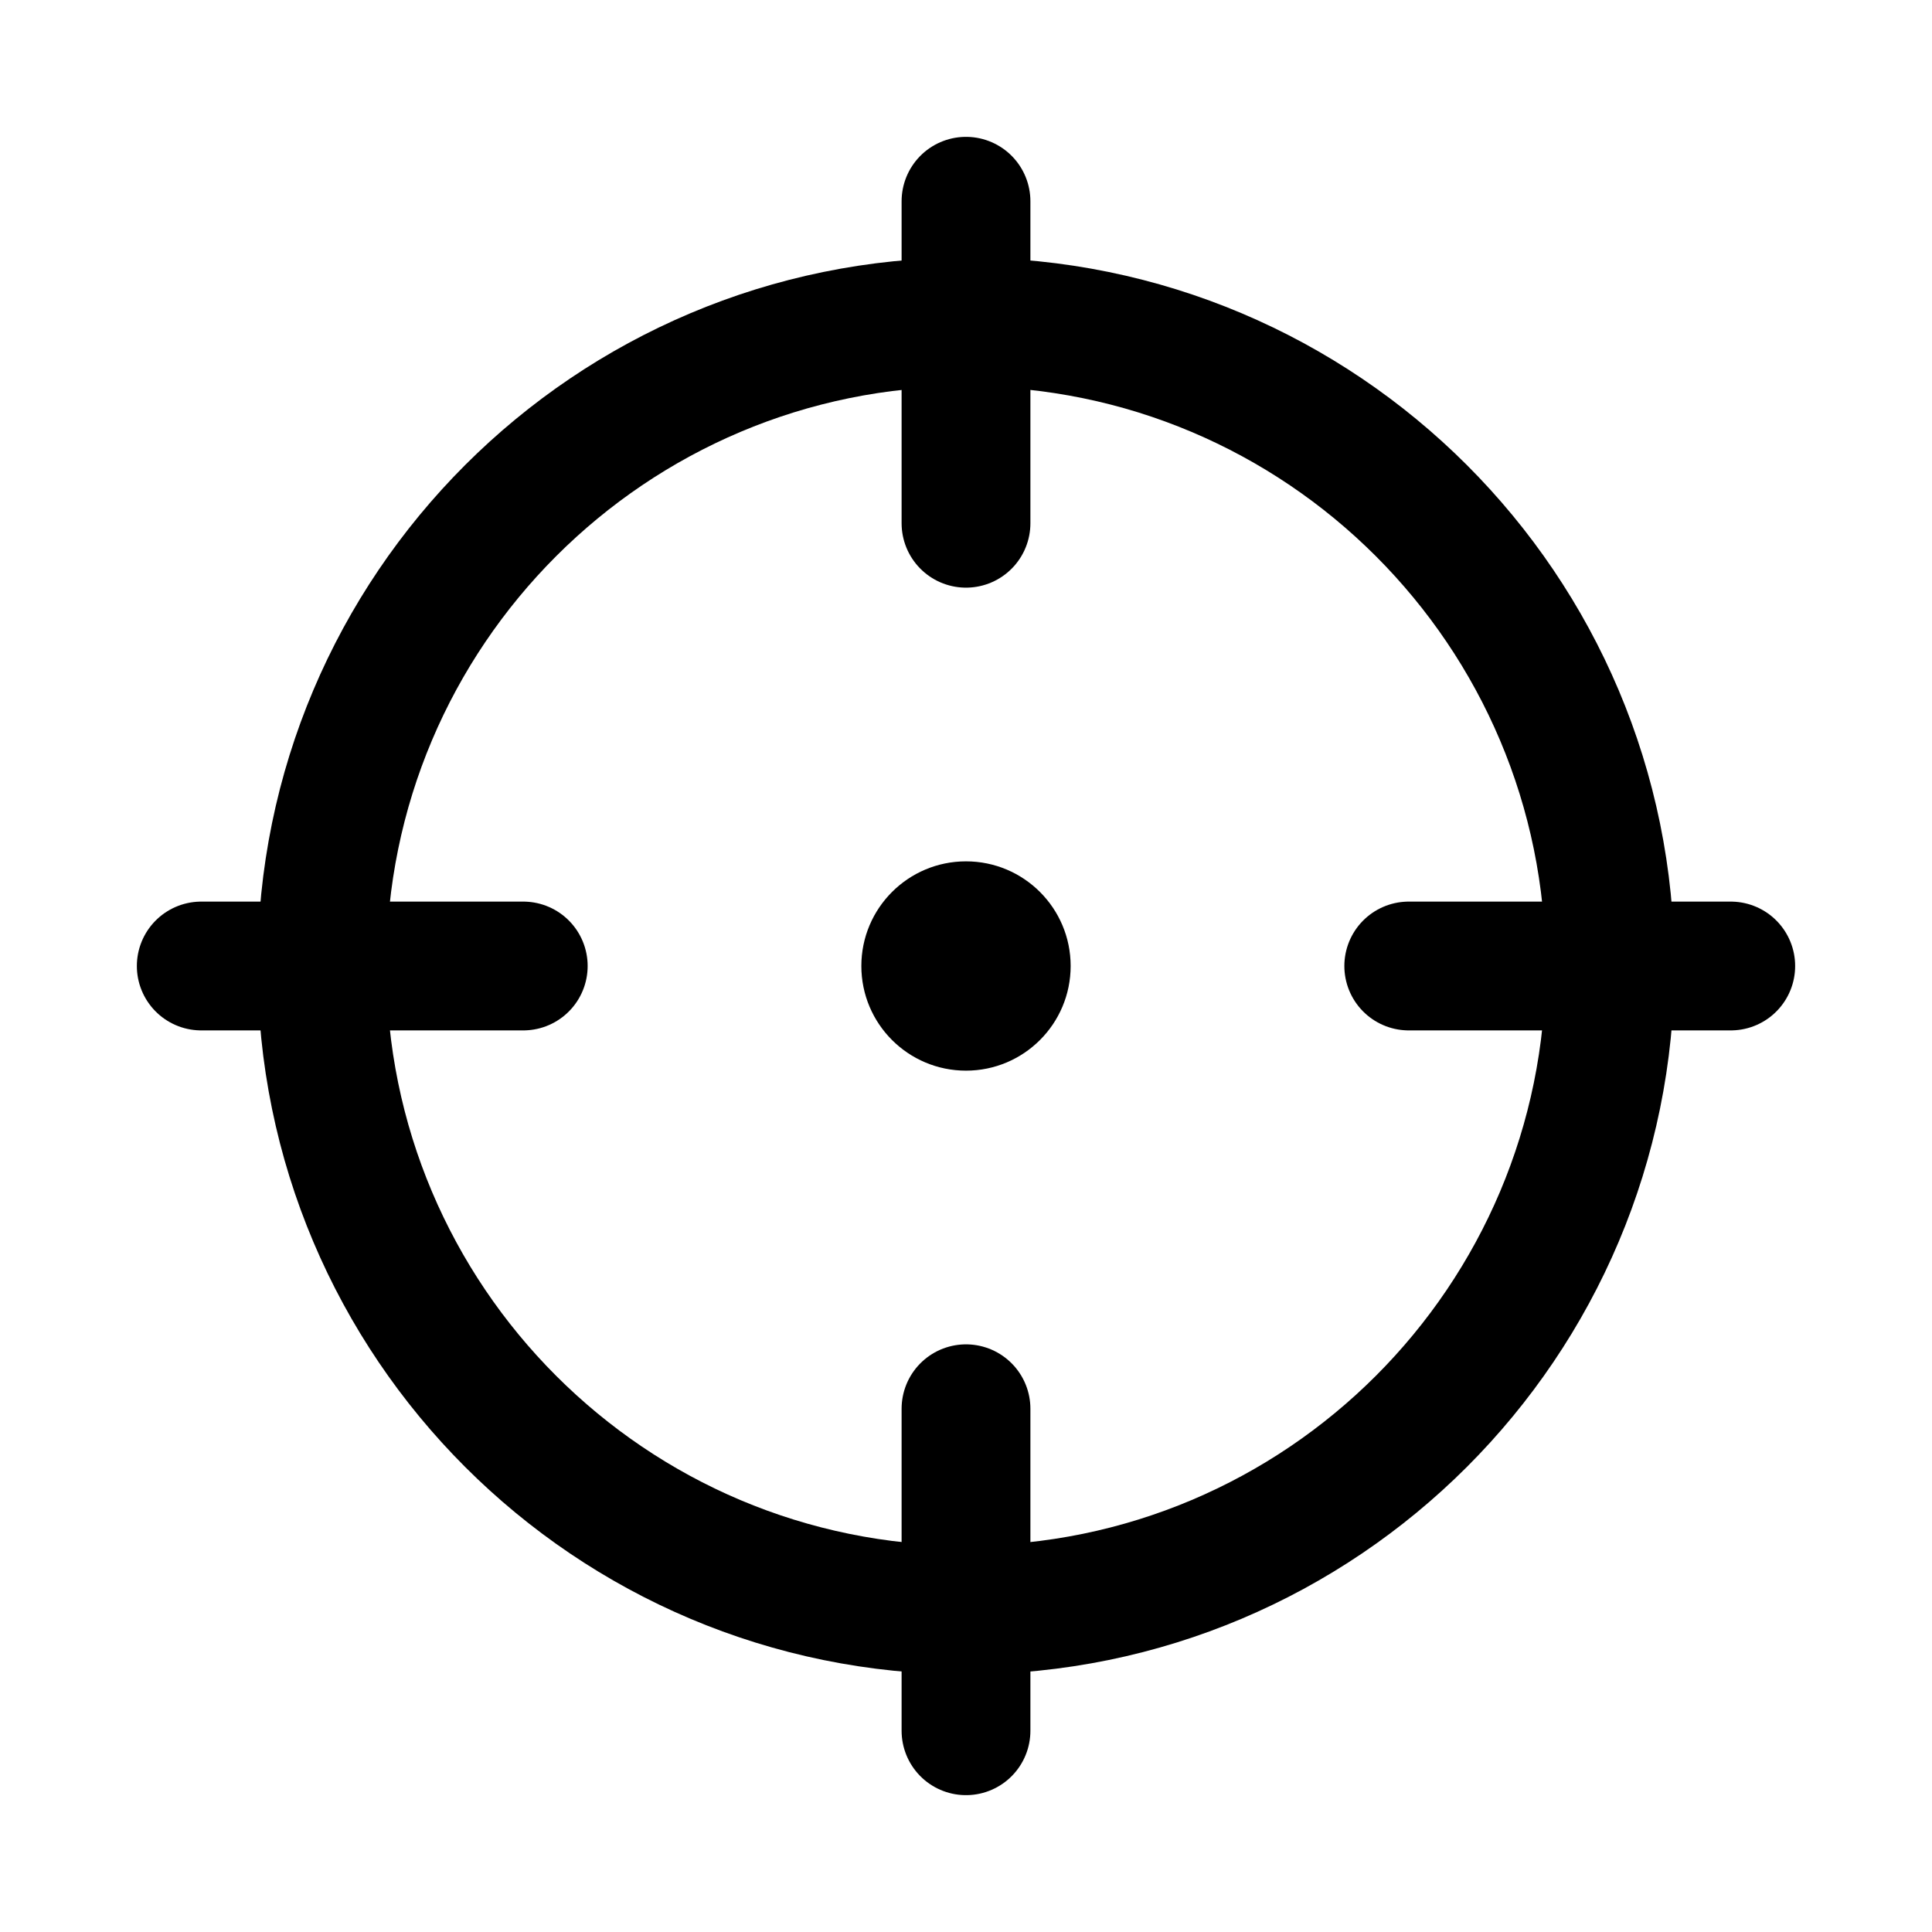
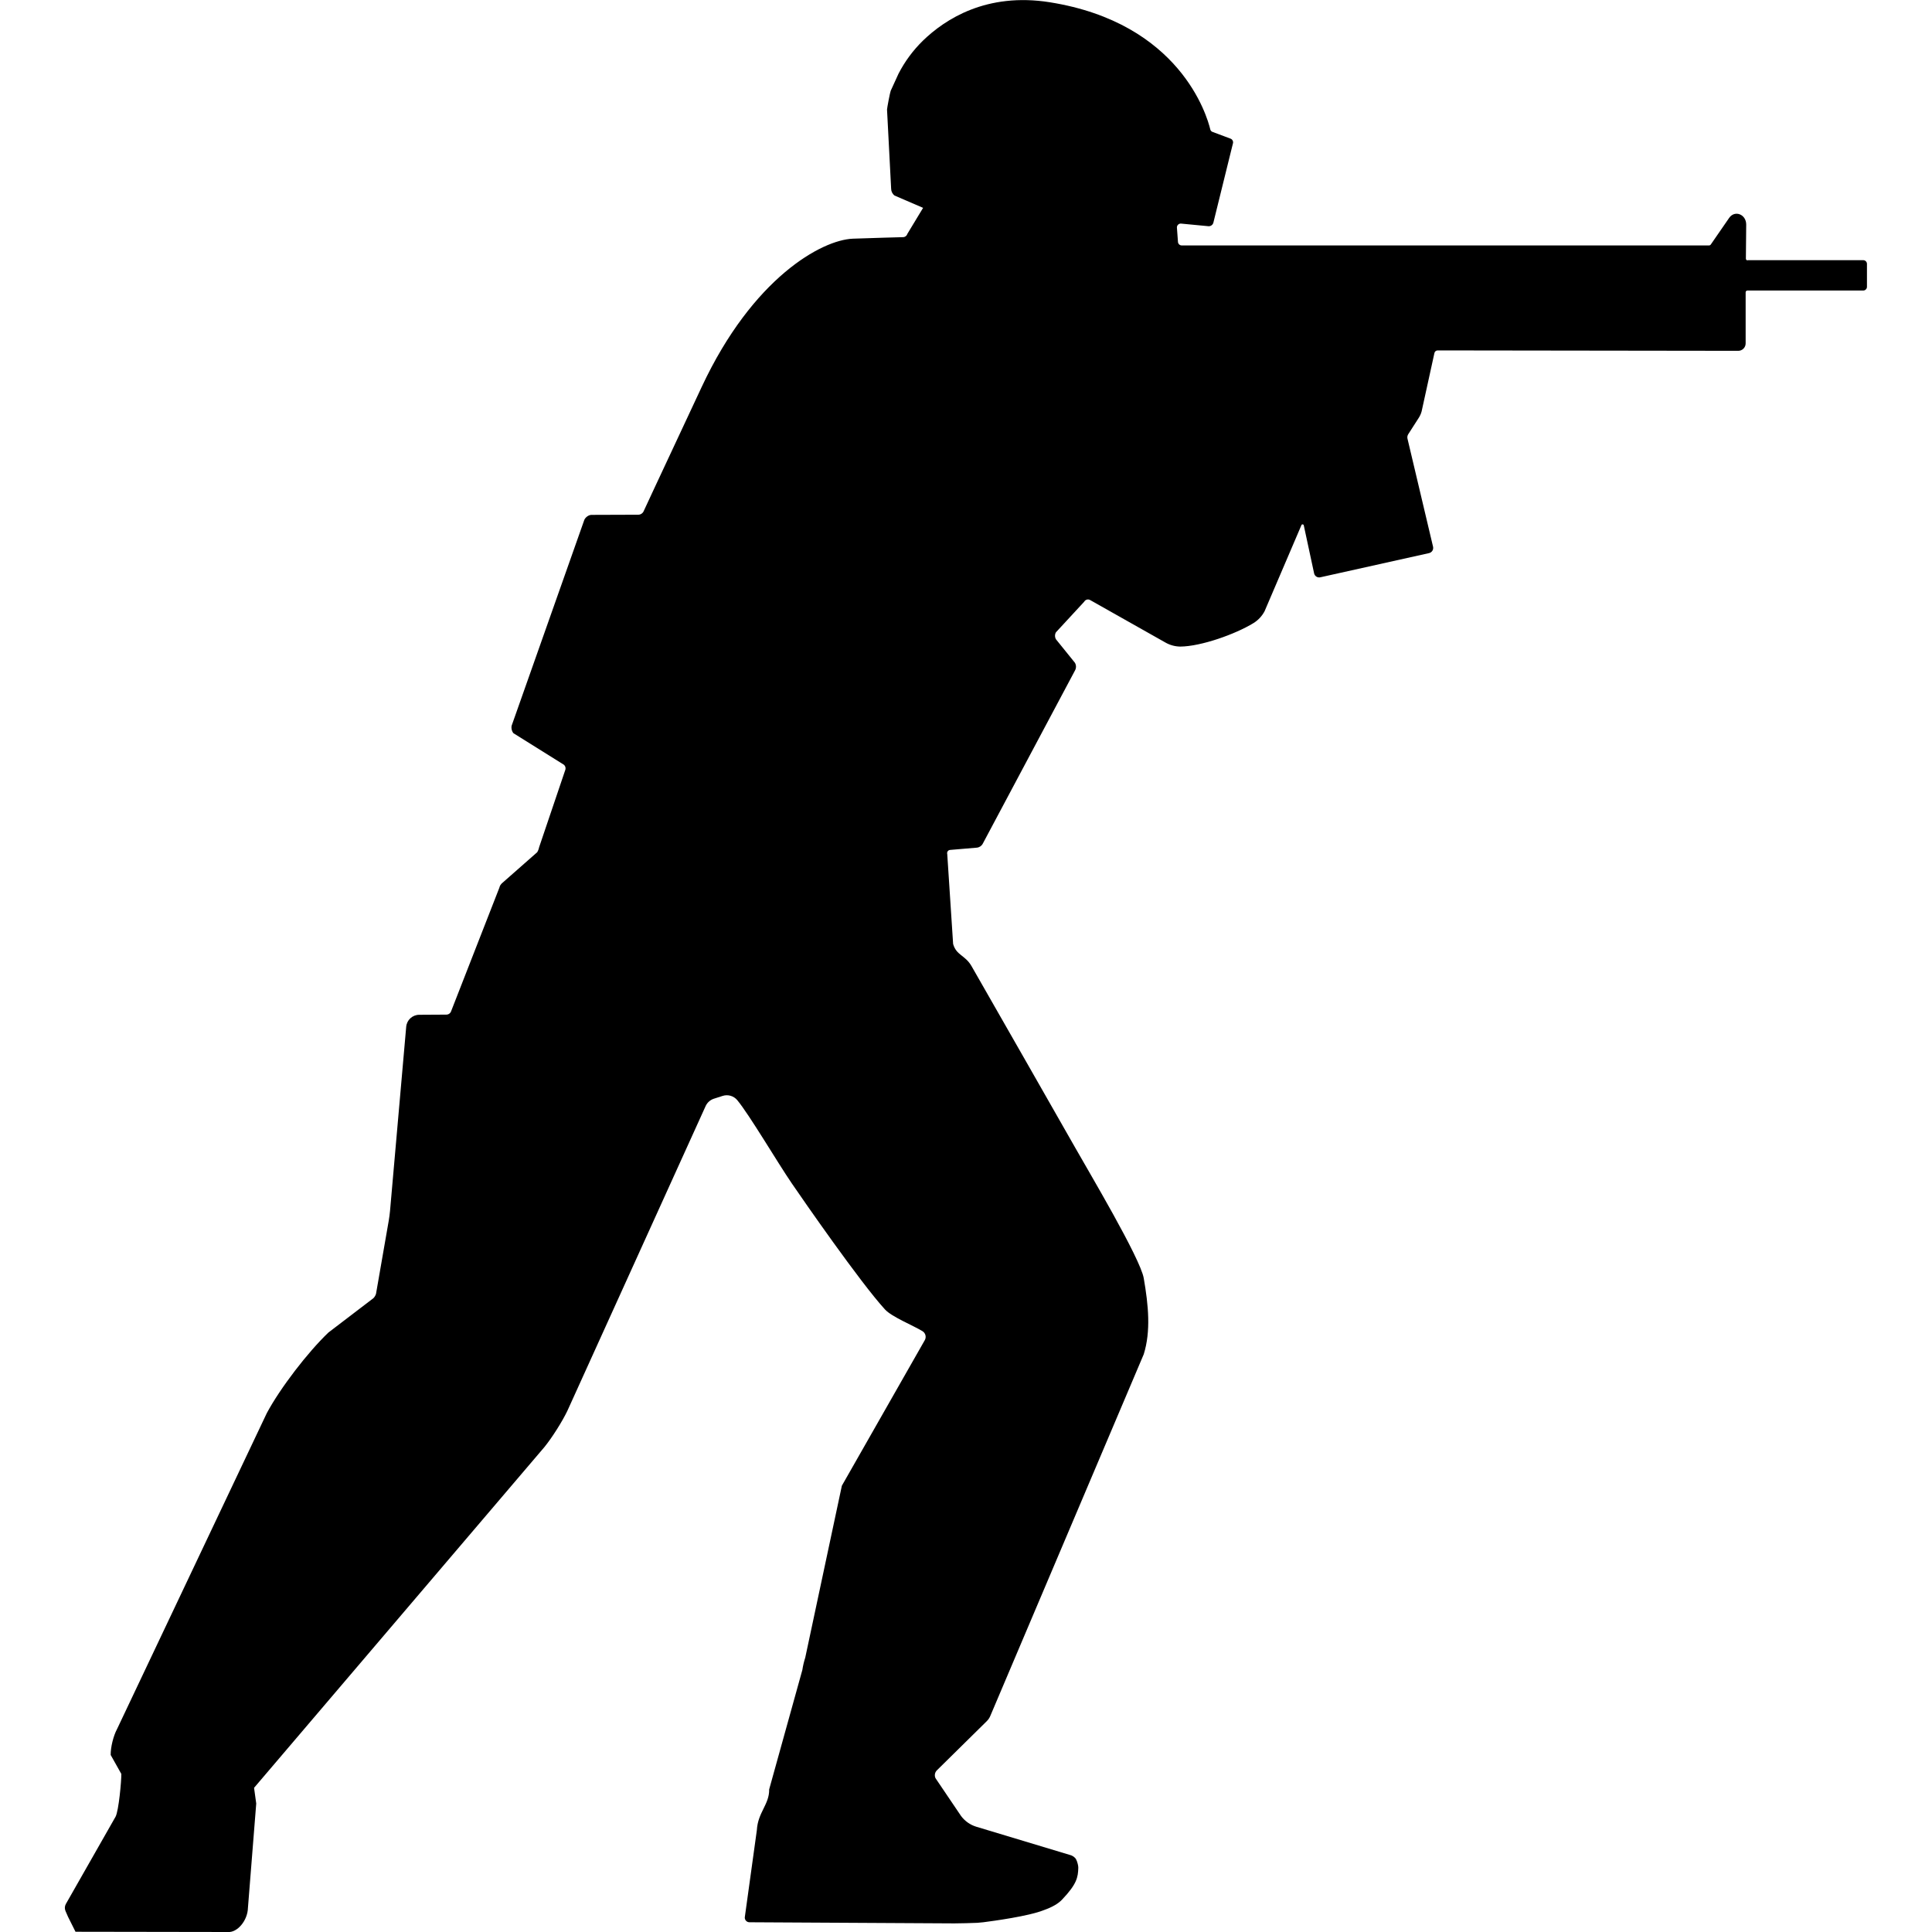
- <svg xmlns="http://www.w3.org/2000/svg" viewBox="0 0 24 24" fill="none" stroke="currentColor" stroke-width="1.6" stroke-linecap="round">
-   <circle cx="12" cy="12" r="8" />
-   <circle cx="12" cy="12" r="1.3" fill="currentColor" stroke="none" />
-   <line x1="12" y1="2.5" x2="12" y2="6.5" />
-   <line x1="12" y1="17.5" x2="12" y2="21.5" />
-   <line x1="2.5" y1="12" x2="6.5" y2="12" />
-   <line x1="17.5" y1="12" x2="21.5" y2="12" />
+ <svg xmlns="http://www.w3.org/2000/svg" fill="#000000" role="img" viewBox="0 0 24 24">
+   <path d="M21.71 3.235a.022.022 0 0 1-.022-.021c.001-.082.003-.37.004-.424 0-.129-.143-.183-.212-.083-.011.016-.146.212-.229.332a.024.024 0 0 1-.02.01h-6.551a.047.047 0 0 1-.047-.046l-.013-.177a.048.048 0 0 1 .056-.048l.335.032a.059.059 0 0 0 .062-.044l.244-.989a.048.048 0 0 0-.029-.054l-.227-.085a.043.043 0 0 1-.026-.029c-.041-.172-.377-1.323-1.994-1.581-.787-.125-1.302.211-1.577.478a1.594 1.594 0 0 0-.302.409l-.097.212c-.008.016-.046.216-.046.234l.051.982a.109.109 0 0 0 .042.086l.355.153-.196.324a.055.055 0 0 1-.053.04s-.417.011-.623.019c-.386.015-1.244.486-1.877 1.839-.622 1.328-.724 1.55-.724 1.55a.074.074 0 0 1-.068.04l-.578.002c-.036 0-.074.029-.089.061l-.898 2.543c-.015.032-.006.081.017.108l.627.392a.059.059 0 0 1 .019.059l-.327.966a.192.192 0 0 1-.024.062l-.434.382a.106.106 0 0 0-.036.059l-.598 1.531a.063.063 0 0 1-.061.045l-.336.002a.163.163 0 0 0-.162.149l-.201 2.288a1.719 1.719 0 0 1-.016.121l-.158.908a.128.128 0 0 1-.033.055l-.558.426c-.256.244-.599.69-.766 1.002l-1.86 3.924c-.045.083-.081.227-.079.322l.132.235c.002.084-.032.456-.071.531L.817 23.654a.099.099 0 0 0-.003.086l.031.071.093.186 1.891.003c.117.011.247-.14.251-.3l.103-1.296-.027-.195 3.606-4.232c.094-.115.222-.317.286-.451l1.719-3.789a.171.171 0 0 1 .1-.088l.109-.035a.169.169 0 0 1 .183.053c.15.181.504.781.676 1.032.142.208.85 1.23 1.158 1.567.085.093.348.198.466.27a.083.083 0 0 1 .029.112l-1.03 1.808-.455 2.136a.954.954 0 0 0-.036.153l-.412 1.483c.003.187-.141.286-.153.506l-.15 1.084a.058.058 0 0 0 .058.061l2.545.014c.095-0.0.19-.004.285-.007a1.105 1.105 0 0 0 .075-.007c.124-.016.563-.075.75-.15.11-.039.181-.082.227-.13.185-.194.2-.278.203-.398.001-.021-.011-.073-.028-.105-.005-.012-.032-.038-.059-.048l-1.181-.356a.369.369 0 0 1-.189-.134l-.317-.469a.086.086 0 0 1 .017-.097l.618-.609a.202.202 0 0 0 .048-.072l1.904-4.488c.089-.285.059-.606 0-.945-.044-.25-.685-1.326-.853-1.624-.148-.262-1.068-1.871-1.286-2.252-.079-.138-.189-.133-.229-.276l-.073-1.117a.04.04 0 0 1 .036-.051l.331-.028a.093.093 0 0 0 .074-.049l1.147-2.154a.096.096 0 0 0-.002-.094l-.235-.291a.087.087 0 0 1-.001-.087l.351-.38a.054.054 0 0 1 .074-.021l.934.527a.382.382 0 0 0 .186.051c.259-.002.686-.155.908-.291a.383.383 0 0 0 .139-.148l.458-1.07c.006-.014.026-.012.029.003l.128.595a.064.064 0 0 0 .079.05l1.349-.3a.066.066 0 0 0 .05-.079l-.318-1.344a.072.072 0 0 1 .009-.053l.131-.204a.281.281 0 0 0 .036-.081l.159-.725a.041.041 0 0 1 .04-.032l3.733.005a.092.092 0 0 0 .093-.093v-.634a.022.022 0 0 1 .022-.022h1.439a.046.046 0 0 0 .046-.046v-.285a.046.046 0 0 0-.046-.046h-1.44z" />
</svg>
